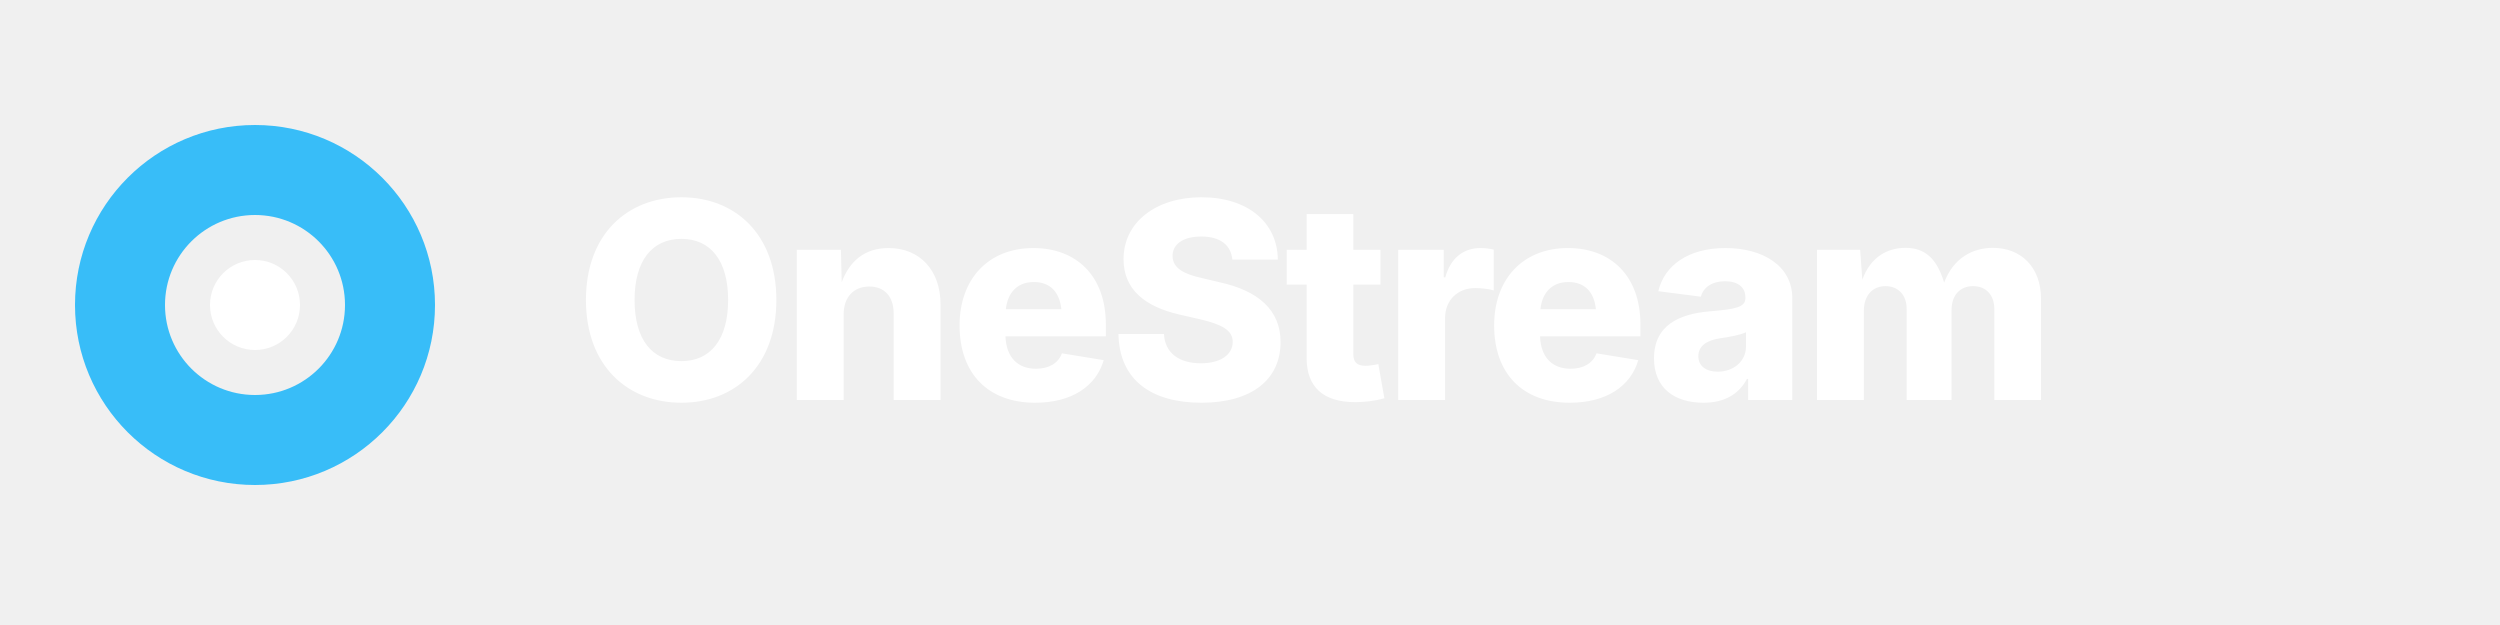
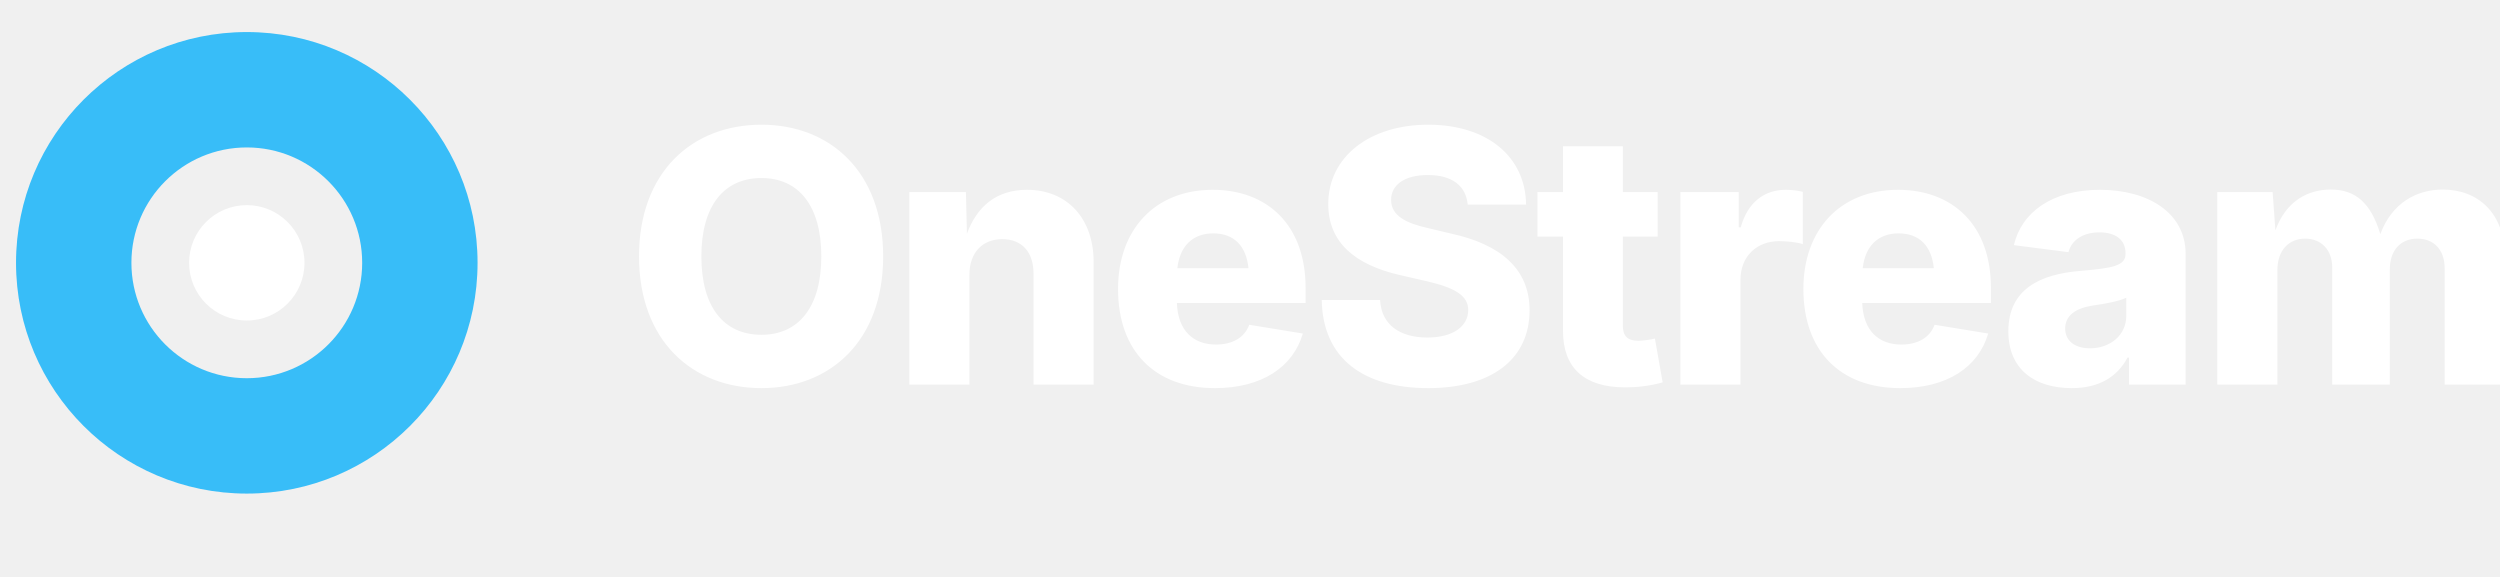
- <svg xmlns="http://www.w3.org/2000/svg" viewBox="0 0 200 50" width="100%" height="100%" fill="none">
+ <svg xmlns="http://www.w3.org/2000/svg" viewBox="5 8 156 36" width="100%" height="100%" fill="none">
  <g transform="translate(6, 10) scale(1.2)" fill="#38BDF8">
    <path d="M12 0C5.373 0 0 5.373 0 12s5.373 12 12 12 12-5.373 12-12S18.627 0 12 0zm0 18c-3.314 0-6-2.686-6-6s2.686-6 6-6 6 2.686 6 6-2.686 6-6 6z" />
    <circle cx="12" cy="12" r="3" fill="#FFFFFF" />
  </g>
-   <text x="46" y="32" font-family="'Plus Jakarta Sans', system-ui, -apple-system, sans-serif" font-size="22" font-weight="800" letter-spacing="-0.5" fill="#FFFFFF">
+   <text x="44" y="32" font-family="'Plus Jakarta Sans', system-ui, -apple-system, sans-serif" font-size="22" font-weight="800" letter-spacing="-0.5" fill="#FFFFFF">
    OneStream
  </text>
</svg>
